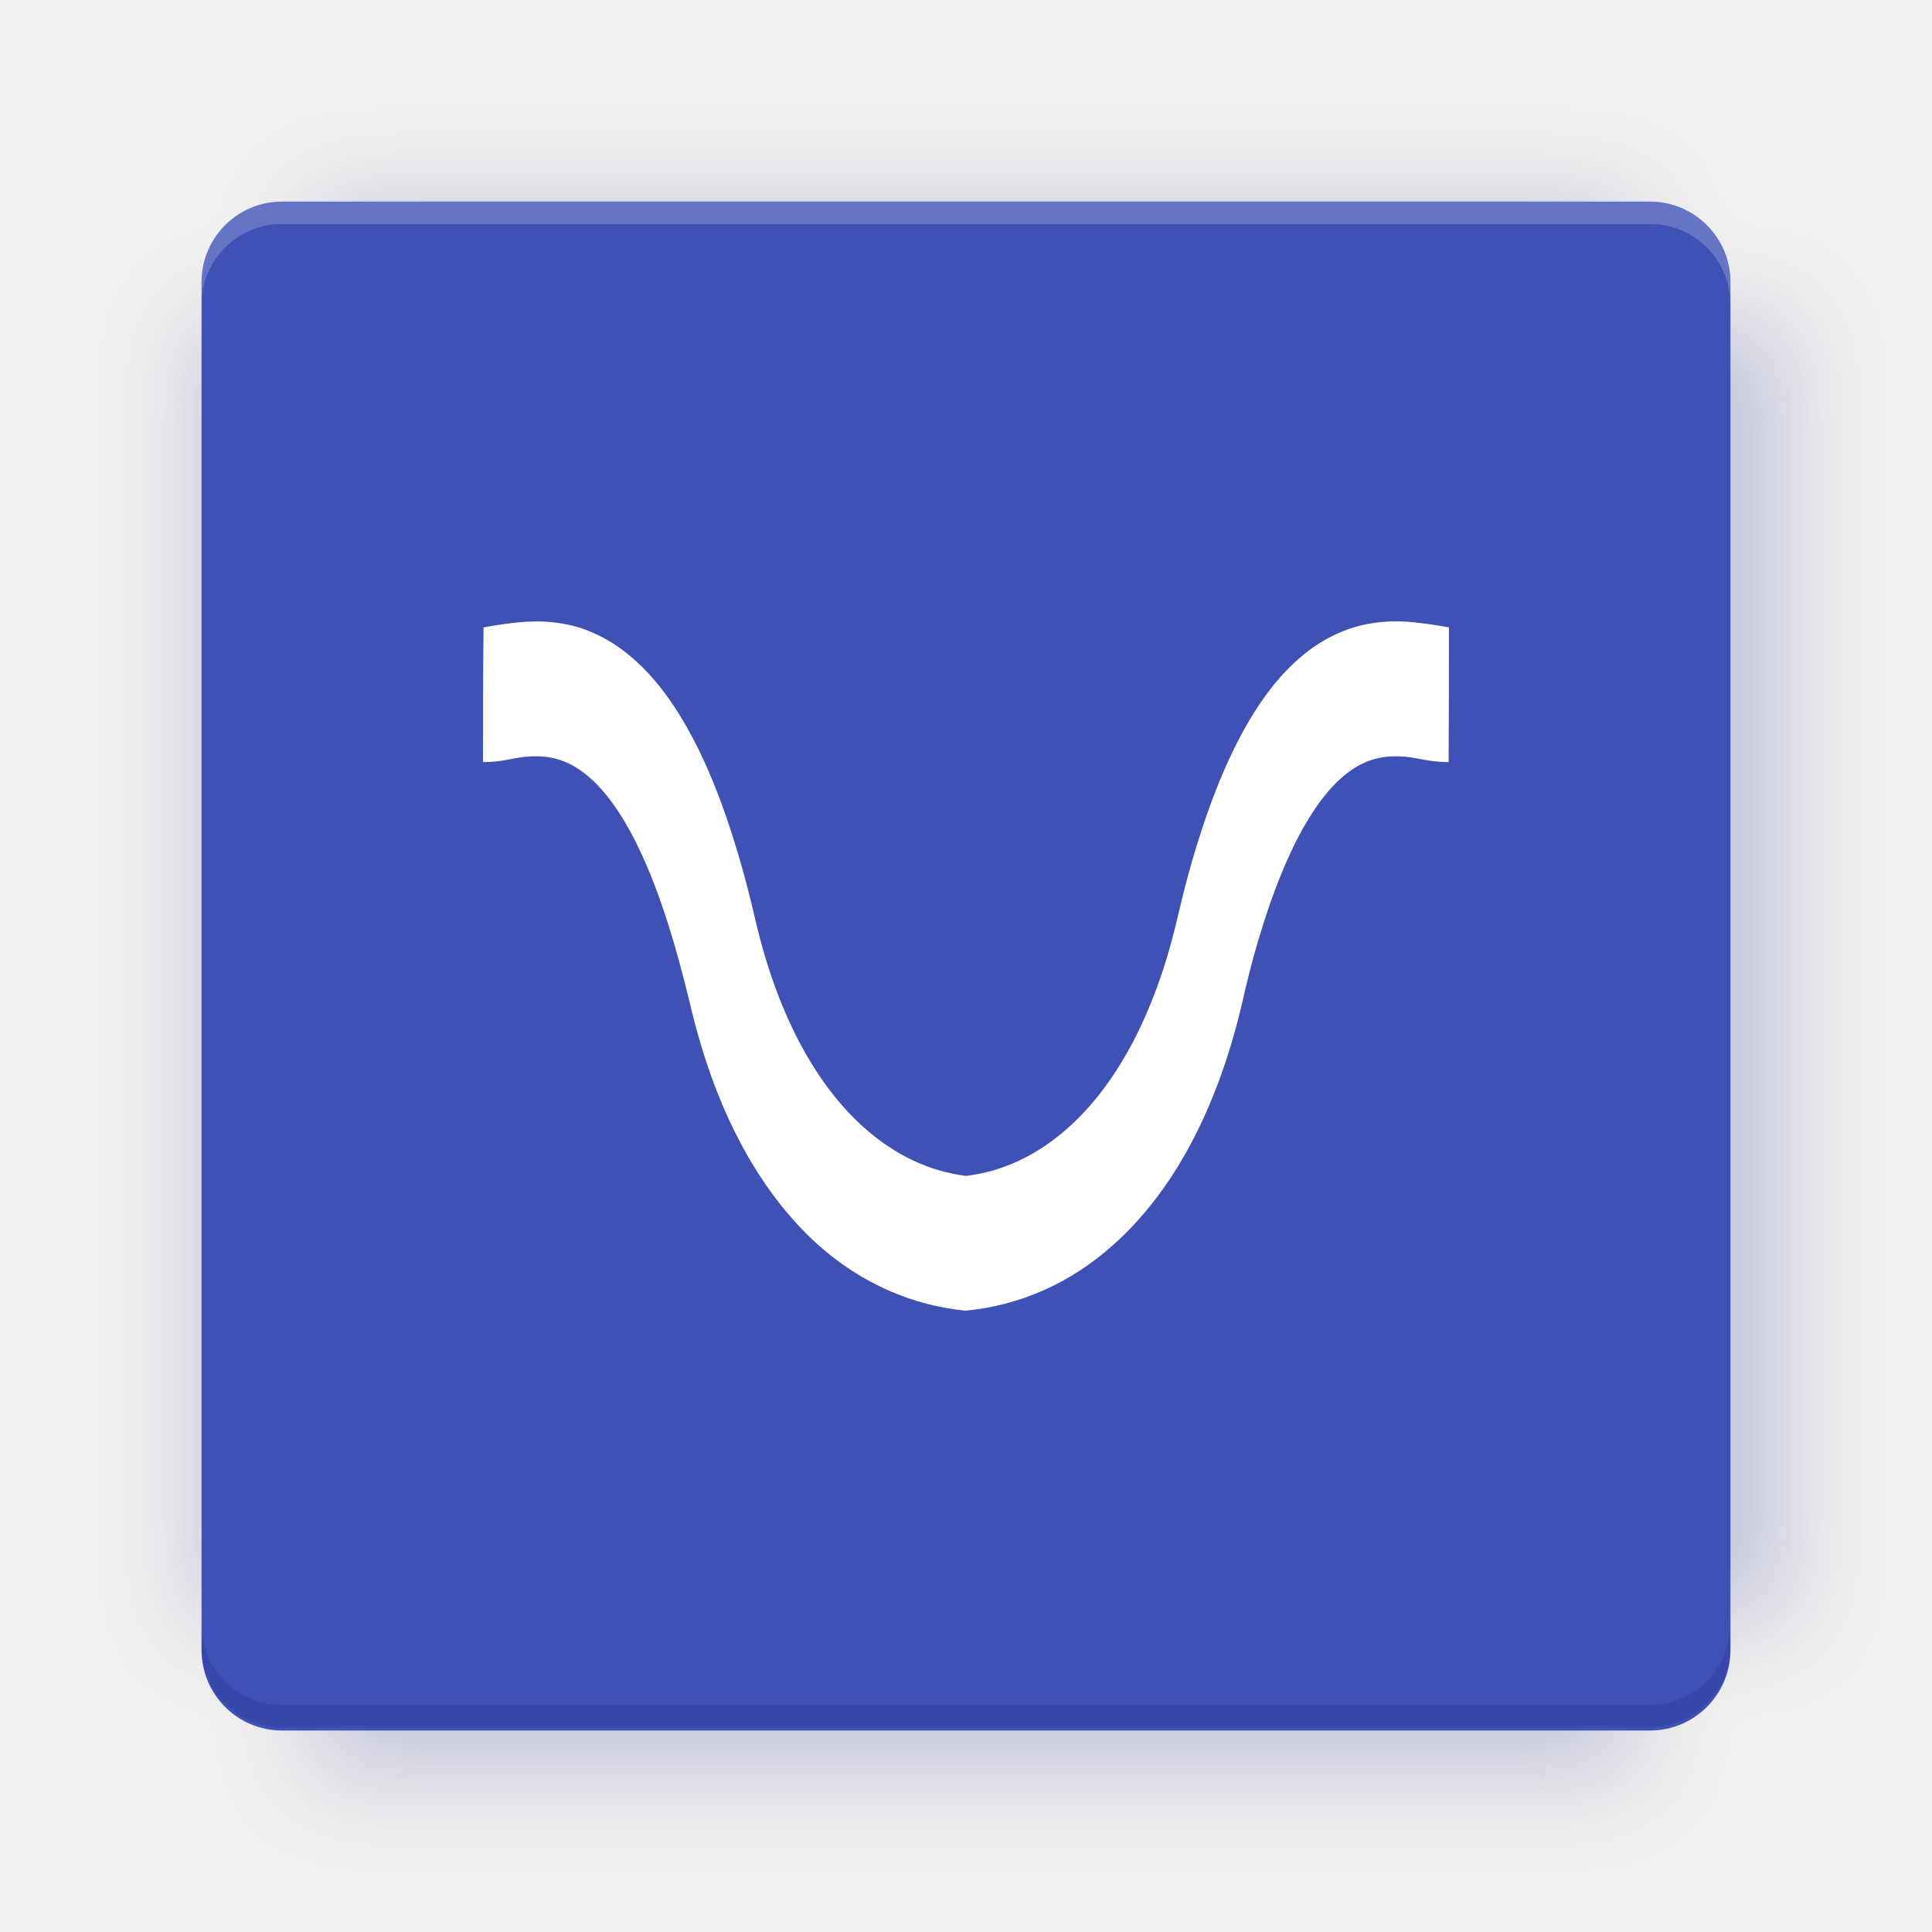
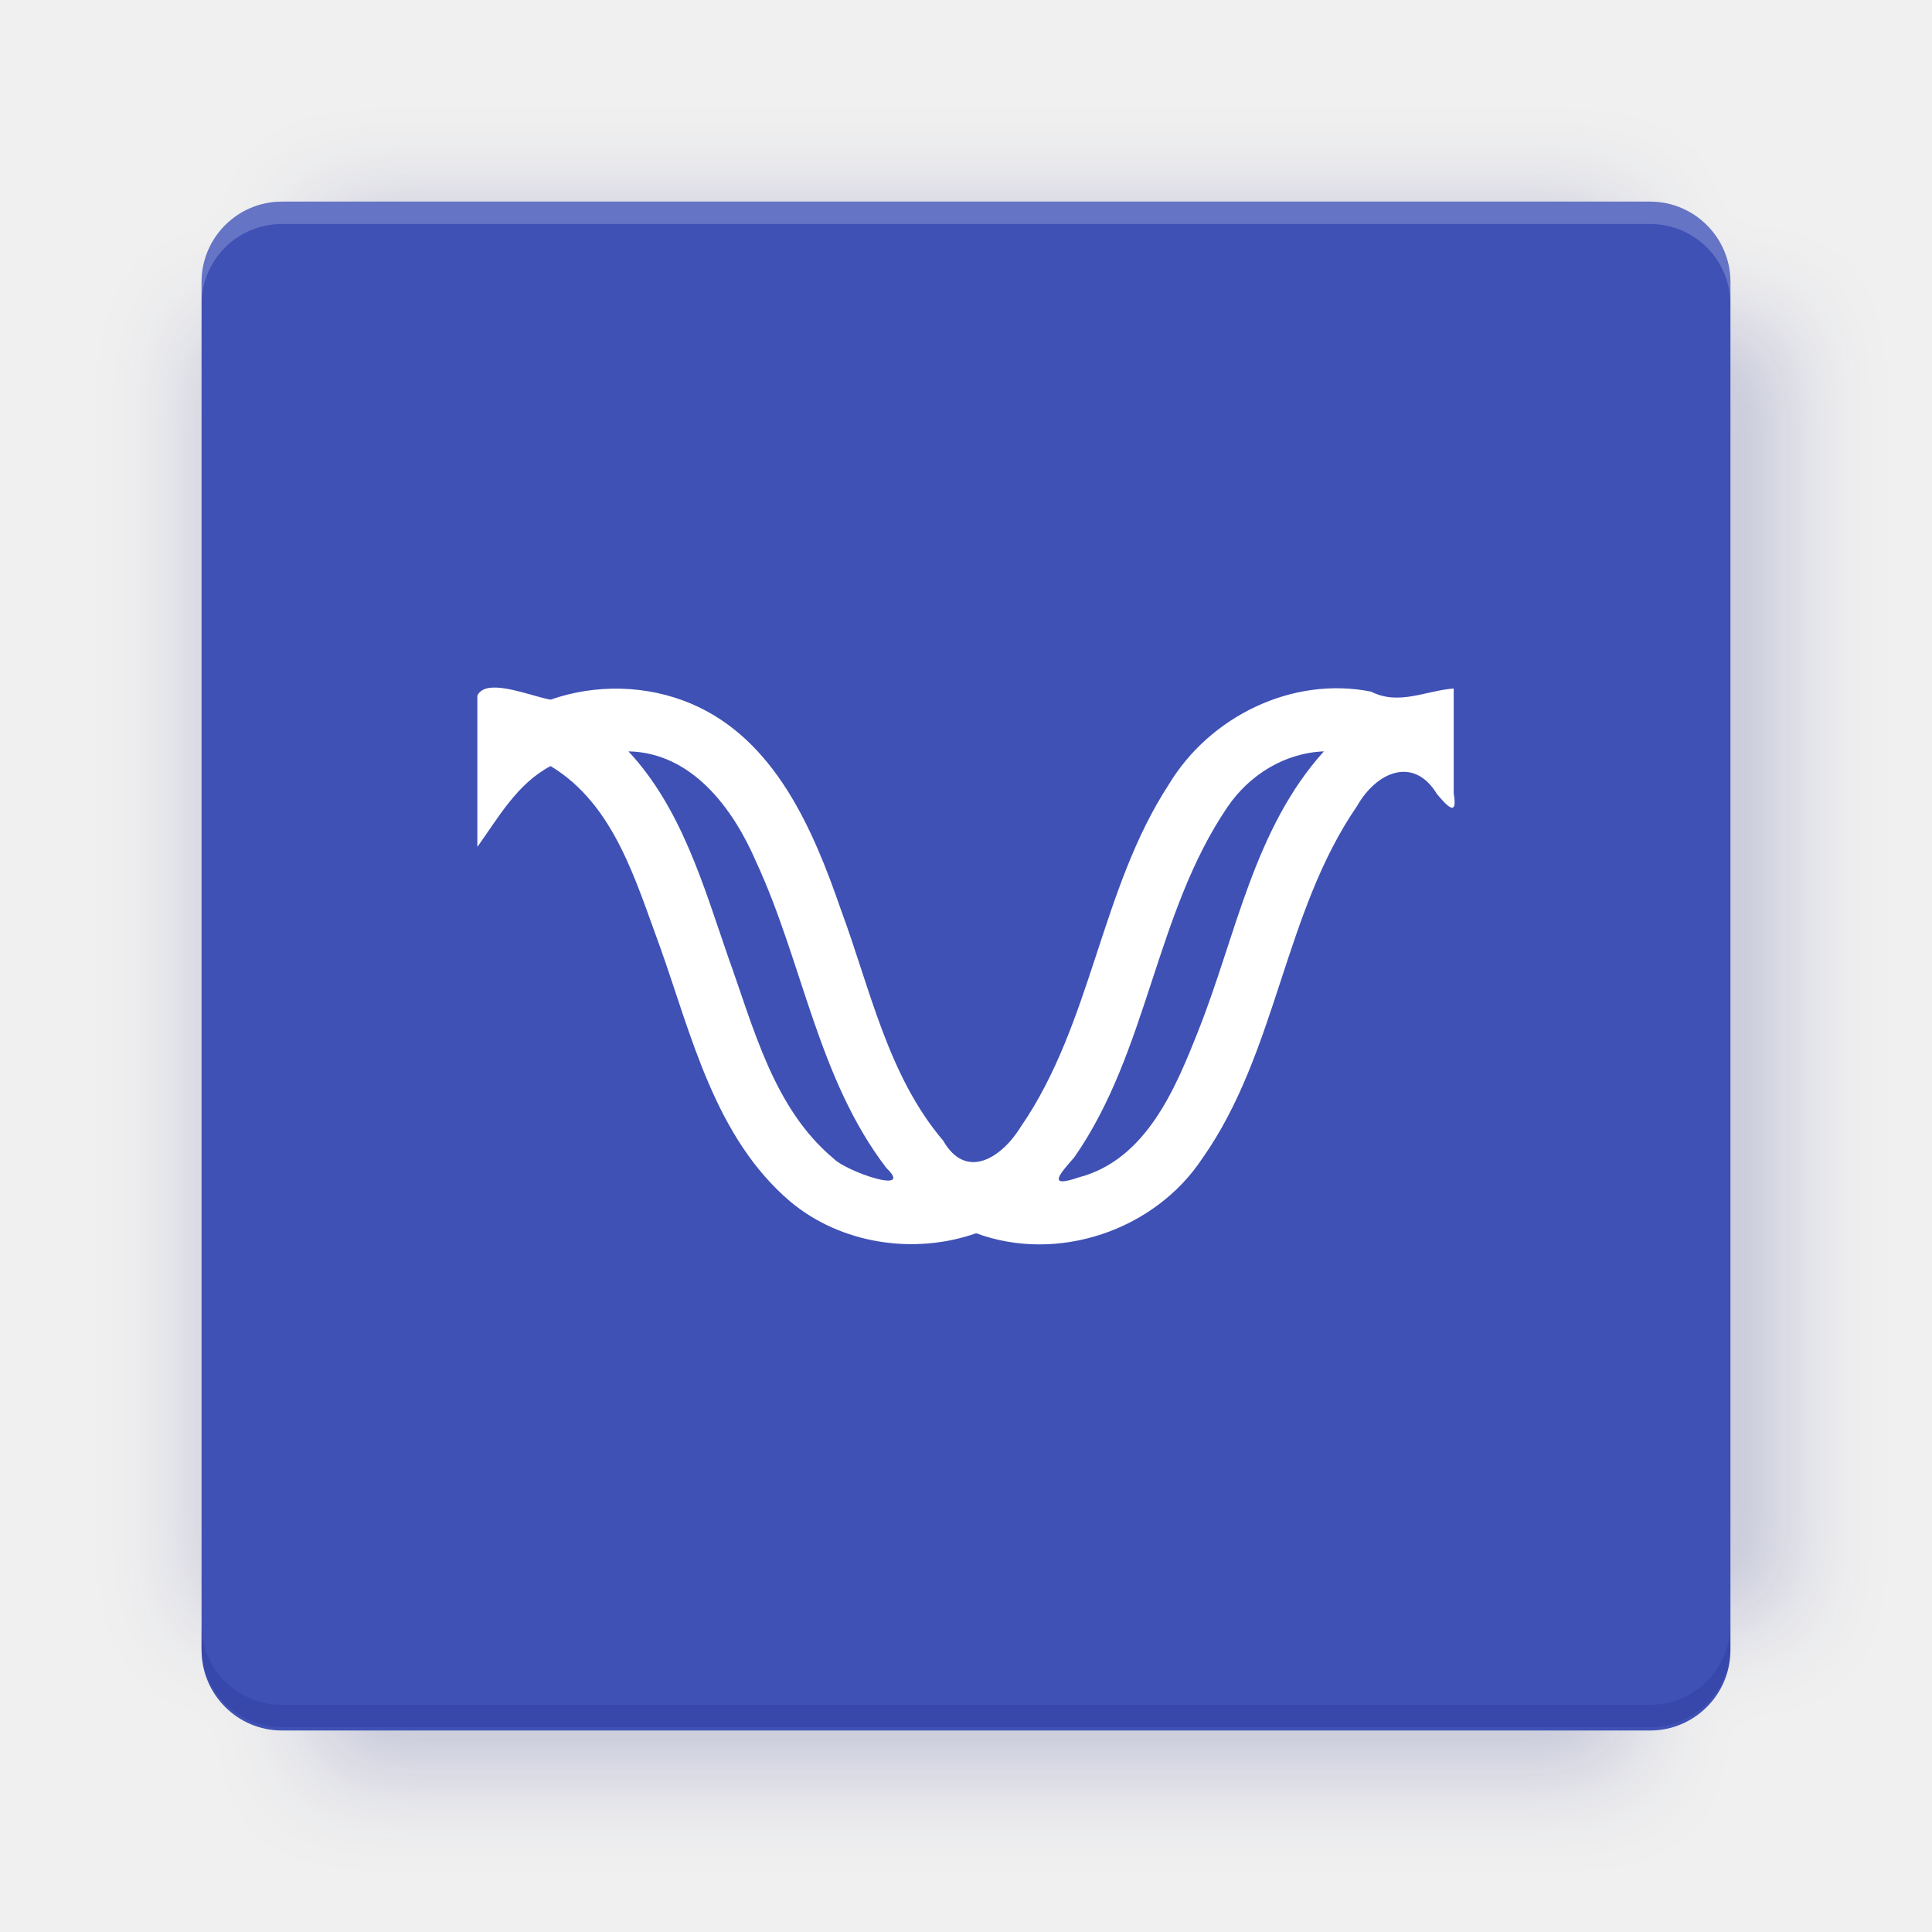
<svg xmlns="http://www.w3.org/2000/svg" version="1.1" viewBox="0 0 28.747 28.747">
  <defs>
    <filter id="filter6206-7" color-interpolation-filters="sRGB">
      <feGaussianBlur stdDeviation="0.658" />
    </filter>
  </defs>
  <g transform="translate(0 -1093.8)">
    <path transform="matrix(1.0781 0 0 1.0641 -.093733 2.7509)" d="m4.418 1028.2v1.605h-1.605v18.192h1.605v2.14h18.192v-2.14h2.14v-18.192h-2.14v-1.605z" fill="#1a237e" filter="url(#filter6206-7)" opacity=".2" />
    <rect x="2.999" y="1096.8" width="22.749" height="22.749" rx="1.197" ry="1.197" fill="#3f51b5" />
    <g transform="translate(-22.32 1056.5)">
      <path d="m0 0h51.2v51.2h-51.2z" fill="none" stroke-width="1.067" />
      <g transform="matrix(.33601 0 0 .33601 1.5296 73.043)">
        <path d="m0 0h51.2v51.2h-51.2z" fill="none" stroke-width="1.067" />
      </g>
      <g transform="matrix(.37187 0 0 .37187 38.802 63.239)">
        <path d="m0 0h51.2v51.2h-51.2z" fill="none" stroke-width="1.067" />
        <g transform="matrix(2.6891 0 0 2.6891 -82.906 -48.45)">
          <path d="m0 0h51.2v51.2h-51.2z" fill="none" stroke-width="1.067" />
        </g>
      </g>
    </g>
    <path d="m4.196 1096.8c-0.663 0-1.198 0.535-1.198 1.198v0.333c0-0.663 0.535-1.198 1.198-1.198h20.354c0.663 0 1.198 0.534 1.198 1.198v-0.333c0-0.663-0.535-1.198-1.198-1.198z" fill="#fff" opacity=".2" />
    <rect x="128" y="546.52" width="42.667" height="42.667" fill="none" stroke-width="1.067" />
    <rect x="128" y="631.85" width="42.667" height="42.667" fill="none" stroke-width="1.067" />
    <rect x="128" y="674.52" width="42.667" height="42.667" fill="none" stroke-width="1.067" />
    <rect x="128" y="589.19" width="42.667" height="42.667" fill="none" stroke-width="1.067" />
    <rect x="128" y="717.19" width="42.667" height="42.667" fill="none" stroke-width="1.067" />
    <rect x="213.33" y="546.52" width="42.667" height="42.667" fill="none" stroke-width="1.067" />
    <rect x="213.33" y="631.85" width="42.667" height="42.667" fill="none" stroke-width="1.067" />
    <rect x="213.33" y="674.52" width="42.667" height="42.667" fill="none" stroke-width="1.067" />
    <rect x="213.33" y="589.19" width="42.667" height="42.667" fill="none" stroke-width="1.067" />
    <rect x="213.33" y="717.19" width="42.667" height="42.667" fill="none" stroke-width="1.067" />
    <rect x="298.67" y="546.52" width="42.667" height="42.667" fill="none" stroke-width="1.067" />
    <rect x="298.67" y="631.85" width="42.667" height="42.667" fill="none" stroke-width="1.067" />
    <rect x="298.67" y="674.52" width="42.667" height="42.667" fill="none" stroke-width="1.067" />
    <rect x="298.67" y="589.19" width="42.667" height="42.667" fill="none" stroke-width="1.067" />
    <rect x="298.67" y="717.19" width="42.667" height="42.667" fill="none" stroke-width="1.067" />
    <rect x="170.67" y="546.52" width="42.667" height="42.667" fill="none" stroke-width="1.067" />
    <rect x="170.67" y="631.85" width="42.667" height="42.667" fill="none" stroke-width="1.067" />
    <rect x="170.67" y="674.52" width="42.667" height="42.667" fill="none" stroke-width="1.067" />
    <rect x="170.67" y="589.19" width="42.667" height="42.667" fill="none" stroke-width="1.067" />
    <rect x="170.67" y="717.19" width="42.667" height="42.667" fill="none" stroke-width="1.067" />
    <rect x="256" y="546.52" width="42.667" height="42.667" fill="none" stroke-width="1.067" />
    <rect x="256" y="631.85" width="42.667" height="42.667" fill="none" stroke-width="1.067" />
    <rect x="256" y="674.52" width="42.667" height="42.667" fill="none" stroke-width="1.067" />
    <rect x="256" y="589.19" width="42.667" height="42.667" fill="none" stroke-width="1.067" />
    <rect x="256" y="717.19" width="42.667" height="42.667" fill="none" stroke-width="1.067" />
    <rect x="128" y="759.85" width="42.667" height="42.667" fill="none" stroke-width="1.067" />
    <rect x="213.33" y="759.85" width="42.667" height="42.667" fill="none" stroke-width="1.067" />
    <rect x="298.67" y="759.85" width="42.667" height="42.667" fill="none" stroke-width="1.067" />
    <rect x="170.67" y="759.85" width="42.667" height="42.667" fill="none" stroke-width="1.067" />
    <rect x="256" y="759.85" width="42.667" height="42.667" fill="none" stroke-width="1.067" />
    <rect x="341.33" y="589.19" width="42.667" height="42.667" fill="none" stroke-width="1.067" />
    <rect x="341.33" y="631.85" width="42.667" height="42.667" fill="none" stroke-width="1.067" />
    <rect x="341.33" y="717.19" width="42.667" height="42.667" fill="none" stroke-width="1.067" />
    <rect x="341.33" y="546.52" width="42.667" height="42.667" fill="none" stroke-width="1.067" />
    <rect x="341.33" y="674.52" width="42.667" height="42.667" fill="none" stroke-width="1.067" />
    <rect x="341.33" y="759.85" width="42.667" height="42.667" fill="none" stroke-width="1.067" />
    <rect x="160" y="578.52" width="192" height="192" fill="none" stroke-width="1.067" />
    <g transform="matrix(.37344 0 0 .37344 4.7333 1097.4)">
      <path d="m0 0h51.2v51.2h-51.2z" fill="none" stroke-width="1.067" />
    </g>
    <g transform="matrix(.36471 0 0 .36471 5.1356 1097.4)">
      <path d="m0 0h51.2v51.2h-51.2z" fill="none" stroke-width="1.067" />
    </g>
    <g transform="matrix(.41585 0 0 .41585 84.325 1055.9)">
      <g transform="matrix(.062269 0 0 .062269 -28.238 185.29)">
        <g transform="matrix(38.618 0 0 38.618 14724 -13542)">
          <g transform="matrix(.71436 0 0 .71436 -400.52 188.34)">
            <path d="m1293.2-120.67c-181.75 0.276-511.18 0.135-699.05 0.14-2.322 10.413-3.593 21.251-3.593 32.384v114c207.65 0.737 494.72 0.381 706.23 0.373v-114.37c0-11.18-1.252-22.07-3.593-32.523zm-458.69 295.56c-78.385-4e-3 -158.85 0.179-243.95 0.56v138.63c286.34-0.393 421.73-0.138 706.23-0.327v-137.75c-163.2-0.53-311.22-1.111-462.28-1.12z" opacity="0" stroke-width="1.493" />
          </g>
        </g>
      </g>
    </g>
    <path d="m24.549 1119.5c0.663 0 1.198-0.535 1.198-1.198v-0.333c0 0.663-0.535 1.198-1.198 1.198h-20.354c-0.663 0-1.198-0.535-1.198-1.198v0.333c0 0.663 0.535 1.198 1.198 1.198z" fill="#1a237e" opacity=".2" />
  </g>
+   <g transform="matrix(.085296 0 0 .085296 21.948 19.071)" stroke="#fff" stroke-width="3.517">
+     <g transform="translate(-1.1979 24.652)" stroke="#fff" stroke-width="3.517">
+       <path d="m-170.67-128.25c-1.008 0.13-1.787 0.531-2.175 1.351v26.402c3.696-5.16 6.948-11.037 12.777-14.105 11.168 6.742 14.855 20.134 19.12 31.623 5.522 15.552 9.561 33.156 22.669 44.331 8.845 7.422 21.632 9.346 32.447 5.541 14.196 5.257 31.137-0.472 39.454-13.052 13.086-18.584 14.15-42.801 26.997-61.482 3.406-5.976 9.887-8.768 13.945-2.061 1.913 2.264 3.615 4.007 2.908-0.16v-18.273c-4.972 0.4-9.575 3.004-14.403 0.55-13.726-2.748-28.114 4.31-35.263 16.143-11.999 18.385-13.395 41.647-25.852 59.765-3.273 5.33-9.488 9.471-13.533 2.427-9.683-11.378-12.738-26.529-17.815-40.209-4.865-14.079-11.526-29.834-26.196-36.042-7.692-3.253-16.607-3.444-24.478-0.687-2.524-0.417-7.578-2.452-10.602-2.061zm24.181 11.083c11.09 0.221 18.29 9.999 22.28 19.28 8.13 17.543 10.738 37.757 22.715 53.399 5.012 4.787-7.055 0.572-9.159-1.603-10.566-8.804-13.967-22.839-18.456-35.24-4.308-12.494-8.155-25.943-17.38-35.836zm121.32 0c-12.211 13.496-15.33 32.134-21.845 48.567-4.053 10.274-9.172 22.686-20.952 25.761-5.607 1.925-3.295-0.595-0.756-3.503 12.911-18.512 14.083-42.522 26.745-61.138 3.808-5.587 9.969-9.418 16.807-9.686z" color="#000000" fill="#fff" stroke="none" />
+     </g>
+   </g>
+   <path d="m-98.181-11.973c-45.499 0-28.736-86.208-74.235-86.208" color="#000000" fill="none" stroke-width="6" />
  <g display="none" fill="none">
    <rect transform="rotate(90)" x="7.823" y="-20.923" width="13.1" height="13.1" display="inline" stroke="#000" stroke-width=".07" />
    <rect x="7.224" y="8.653" width="14.298" height="11.441" stroke="#5261ff" stroke-linecap="round" stroke-linejoin="round" stroke-width=".07" />
    <rect transform="rotate(90)" x="7.224" y="-20.094" width="14.298" height="11.441" display="inline" stroke="#0f0" stroke-linecap="round" stroke-linejoin="round" stroke-width=".07" />
  </g>
-   <path d="m7.944 9.248c-0.079 0-0.158 0.004-0.229 0.012-0.283 0.029-0.516 0.075-0.52 0.075-0.008 0.67-0.008 1.339-0.008 2.005 0.27 0 0.433-0.058 0.624-0.079 0.191-0.017 0.378-0.012 0.578 0.067 0.403 0.158 0.998 0.678 1.547 2.404 0.112 0.349 0.22 0.745 0.329 1.194 0.378 1.627 1.048 2.816 1.896 3.586 0.657 0.591 1.427 0.915 2.208 0.99 0.786-0.075 1.555-0.399 2.208-0.99 0.857-0.77 1.522-1.959 1.905-3.586 0.1-0.449 0.208-0.844 0.32-1.194 0.553-1.726 1.144-2.246 1.547-2.404 0.204-0.079 0.387-0.083 0.578-0.067 0.195 0.021 0.358 0.079 0.628 0.079 0.004-0.666 0.004-1.335 0.004-2.005-0.004 0-0.237-0.046-0.52-0.075-0.146-0.017-0.308-0.021-0.487-0.004-0.175 0.017-0.366 0.054-0.561 0.133-0.786 0.308-1.535 1.161-2.134 3.033-0.121 0.374-0.237 0.799-0.345 1.269-0.349 1.477-0.936 2.471-1.597 3.07-0.482 0.437-1.002 0.67-1.539 0.736-0.536-0.067-1.056-0.3-1.539-0.736-0.661-0.599-1.252-1.593-1.597-3.07-0.108-0.47-0.225-0.894-0.345-1.269-0.599-1.872-1.352-2.721-2.134-3.033-0.195-0.079-0.387-0.116-0.566-0.133-0.087-0.008-0.175-0.012-0.254-0.008z" fill="#fff" />
</svg>
